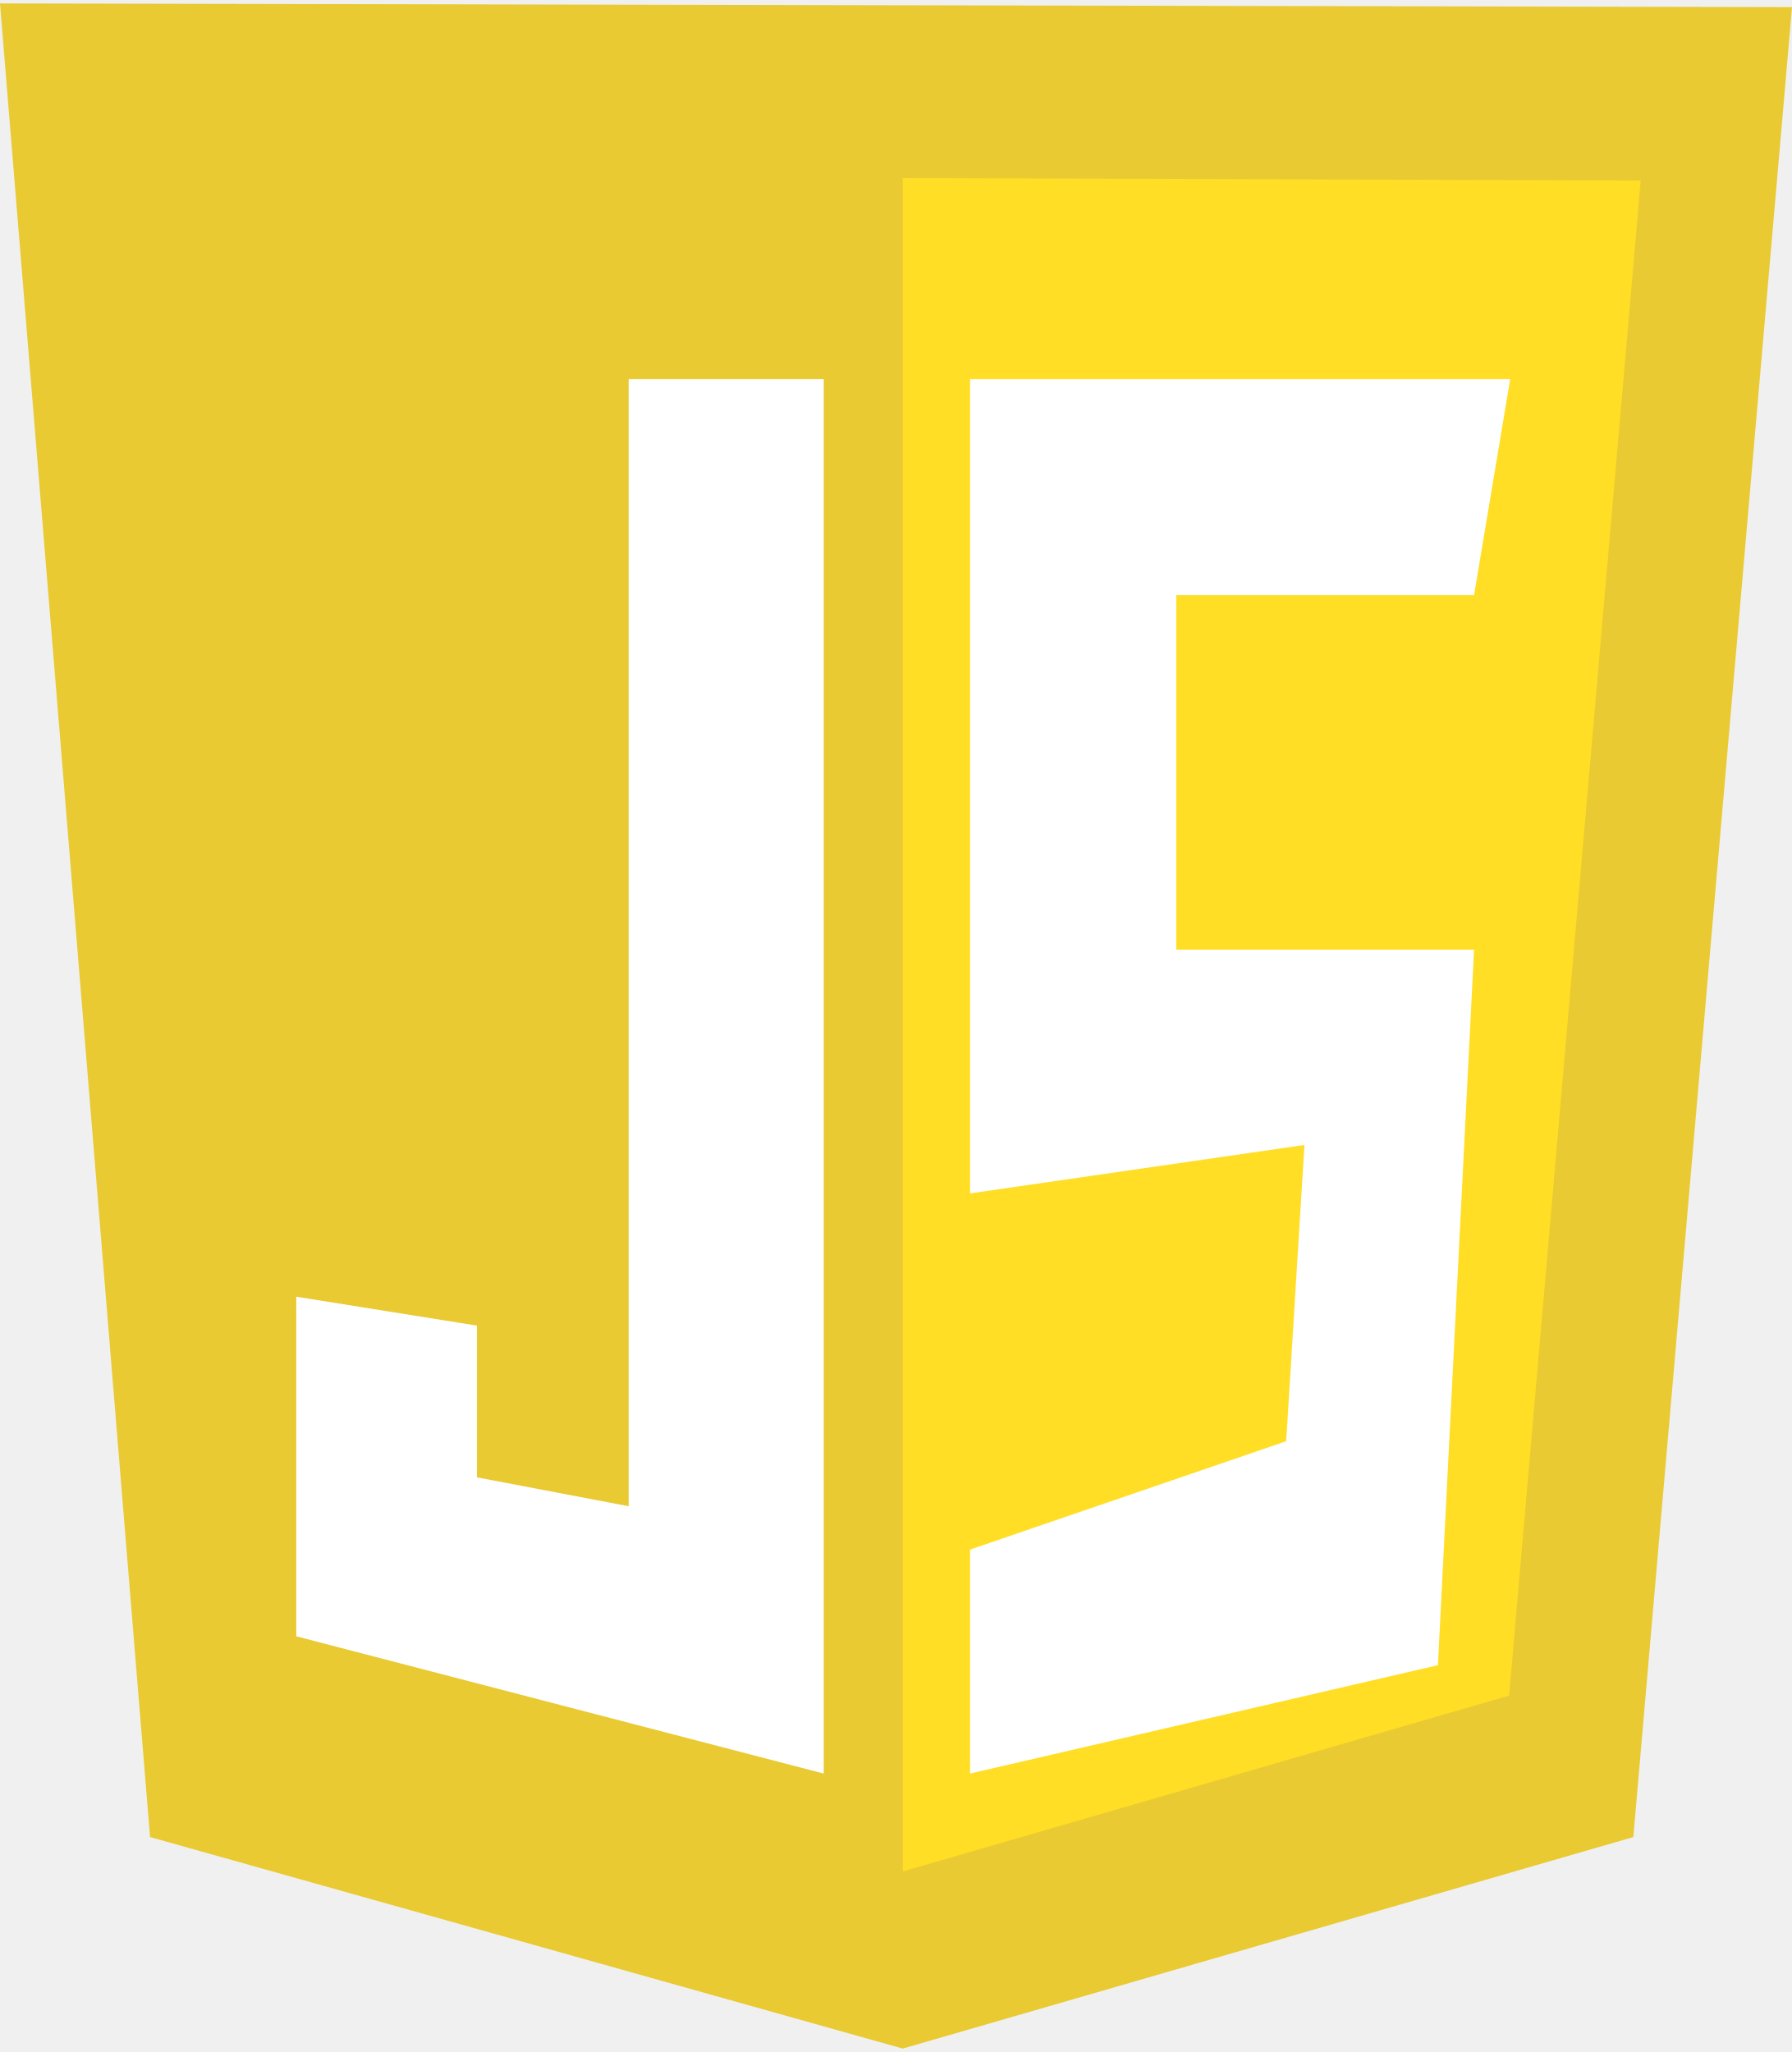
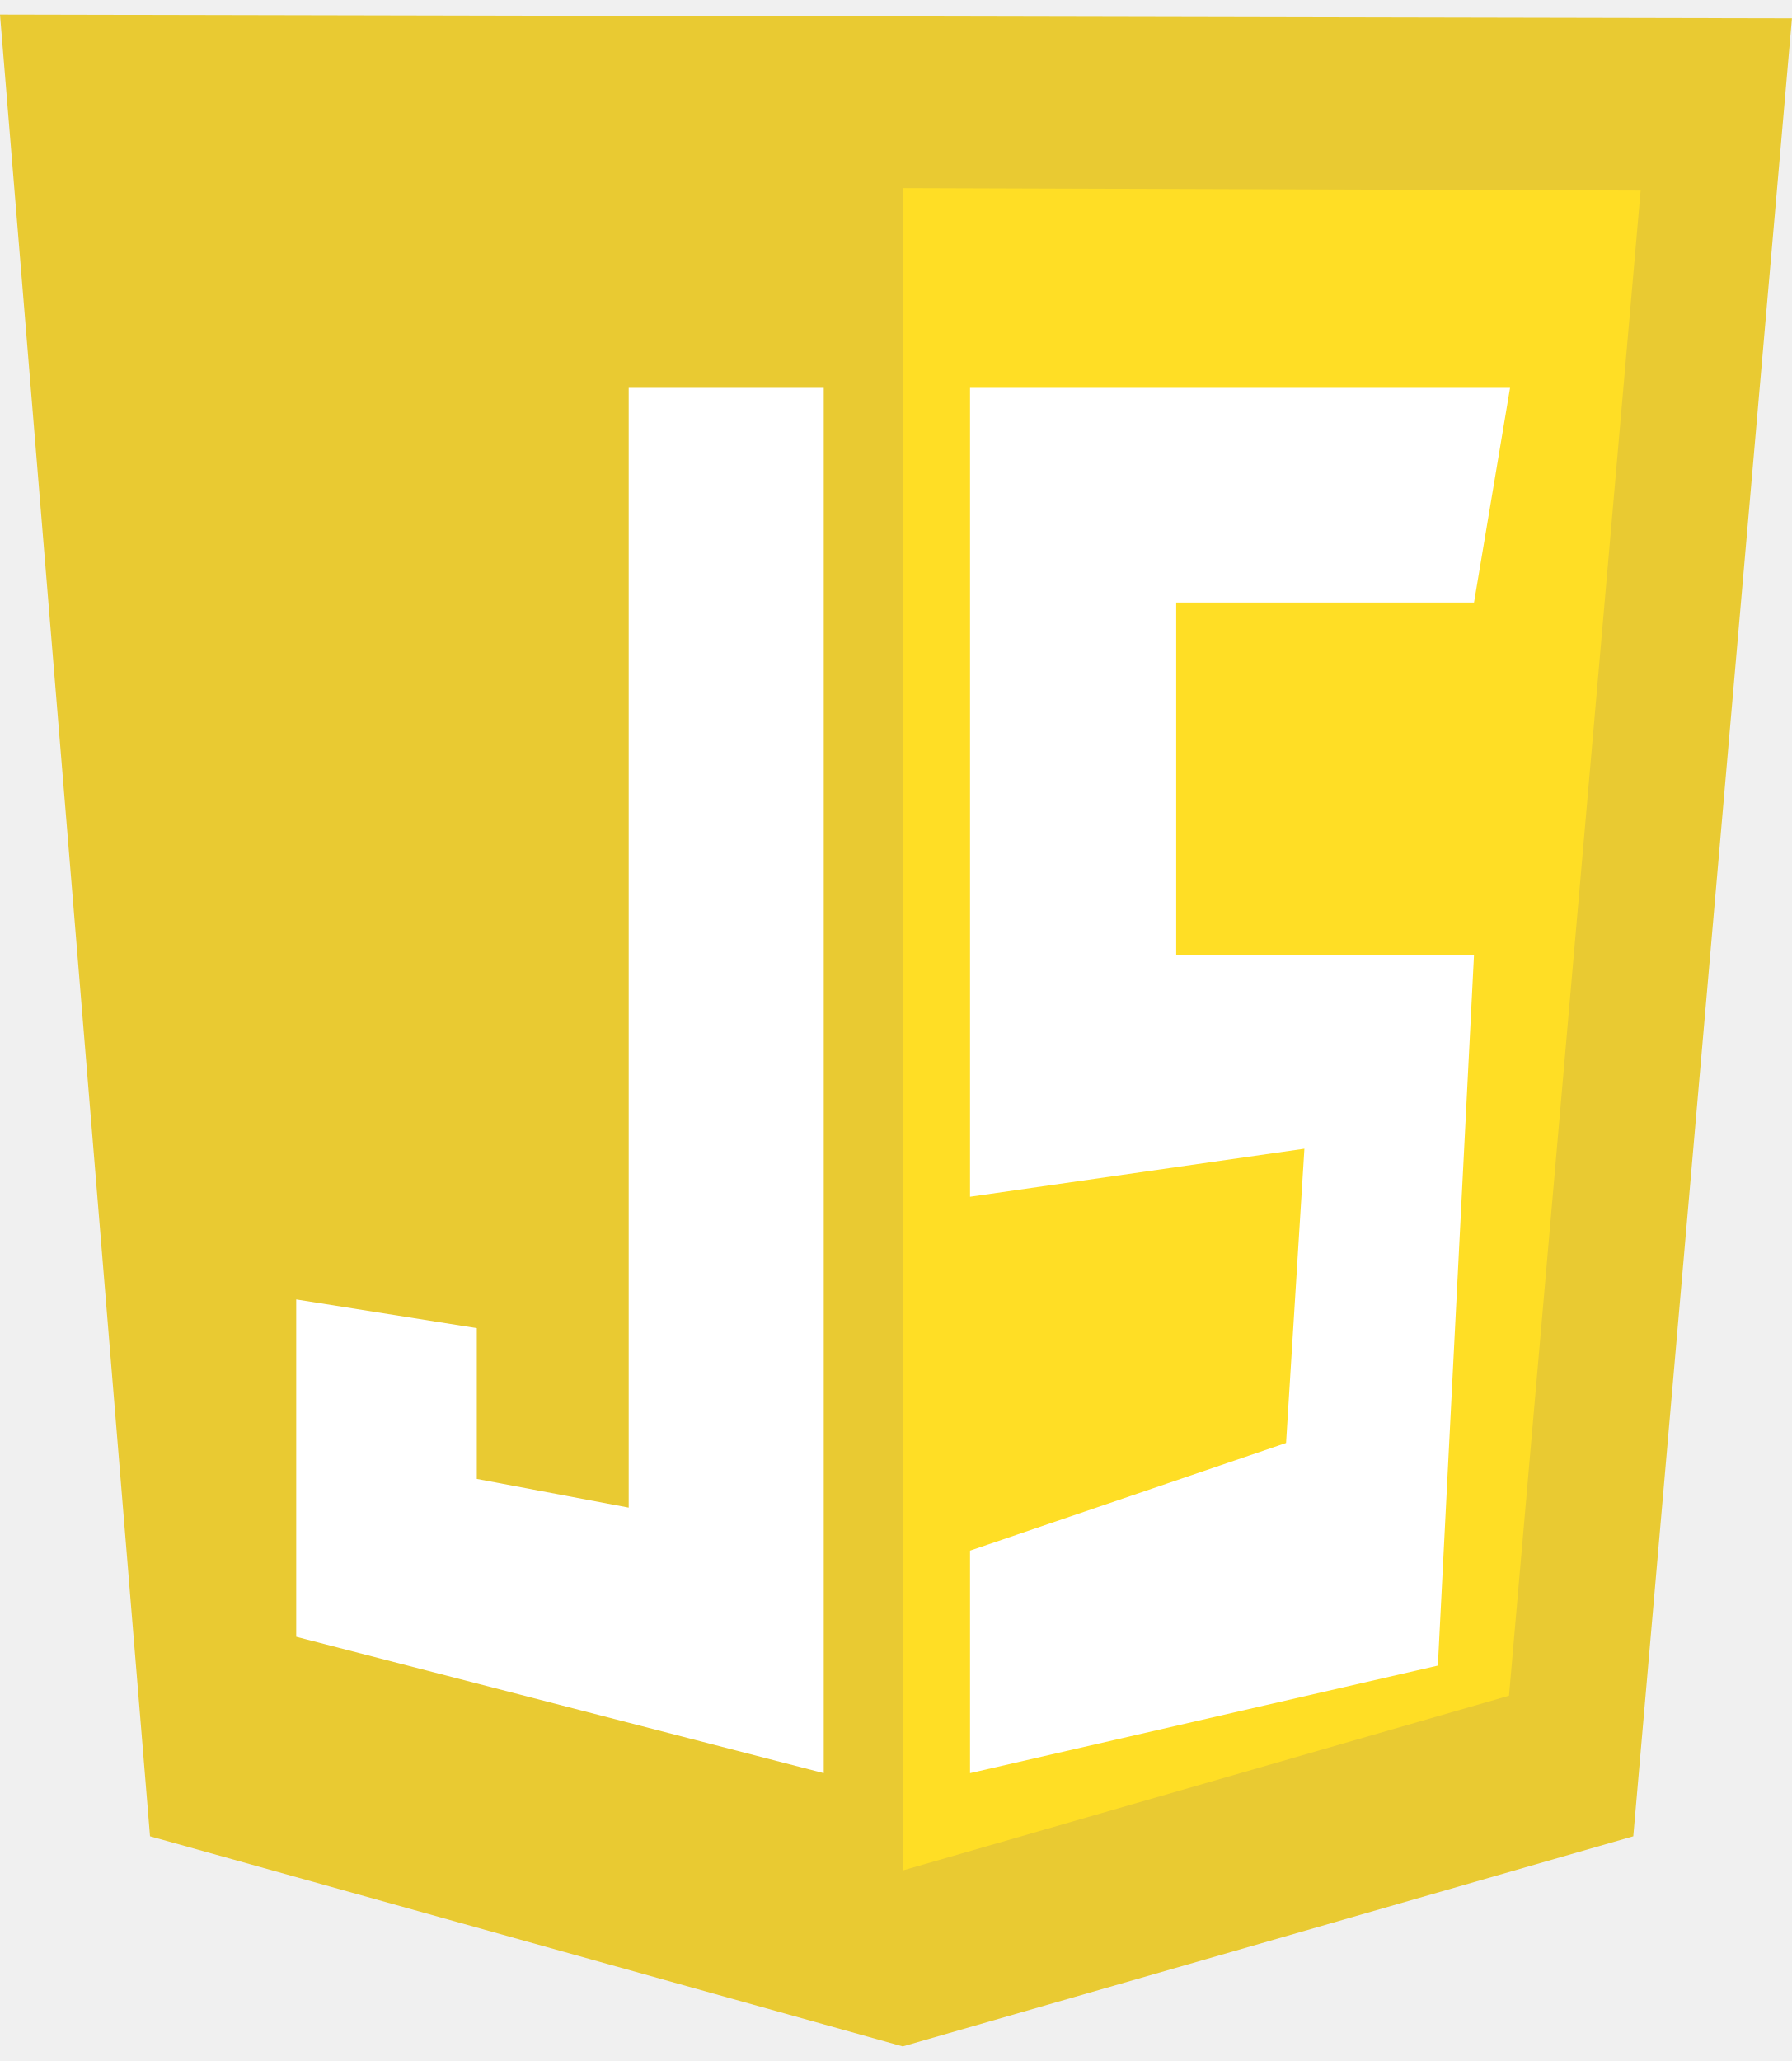
- <svg xmlns="http://www.w3.org/2000/svg" fill="none" height="2500" width="2183" viewBox="0 0 124 141.532">
-   <path d="M10.383 126.894L0 0l124 .255-10.979 126.639-50.553 14.638z" fill="#e9ca32" />
-   <path d="M62.468 129.277V12.085l51.064.17-9.106 104.851z" fill="#ffde25" />
-   <g fill="#fff">
-     <path d="M57 26H43.5v78L33 102V91.5l-12.5-2V113l36.5 9.5zM67.127 26H104.5L102 40.95H81.394v24.533H102L99.5 115l-32.373 7.5V107L89 99.5 90.263 79l-23.136 3.35z" />
+ <svg xmlns="http://www.w3.org/2000/svg" width="60px" height="69px" viewBox="0 0 60 69" version="1.1">
+   <g id="surface1">
+     <path style=" stroke:none;fill-rule:nonzero;fill:rgb(91.373%,79.216%,19.608%);fill-opacity:1;" d="M 5.023 61.477 L 0 0.488 L 60 0.613 L 54.688 61.477 L 30.227 68.512 Z M 5.023 61.477 " />
+     <path style=" stroke:none;fill-rule:nonzero;fill:rgb(100%,87.059%,14.51%);fill-opacity:1;" d="M 30.227 62.621 L 30.227 6.297 L 54.934 6.379 L 50.527 56.77 Z M 30.227 62.621 " />
+     <path style=" stroke:none;fill-rule:nonzero;fill:rgb(100%,100%,100%);fill-opacity:1;" d="M 27.582 12.984 L 21.051 12.984 L 21.051 50.473 L 15.965 49.512 L 15.965 44.465 L 9.918 43.504 L 9.918 54.797 L 27.582 59.363 Z M 32.48 12.984 L 50.562 12.984 L 49.355 20.172 L 39.383 20.172 L 39.383 31.961 L 49.355 31.961 L 48.145 55.762 L 32.48 59.363 L 32.48 51.914 L 43.062 48.309 L 43.676 38.457 L 32.48 40.066 Z M 32.48 12.984 " />
  </g>
</svg>
